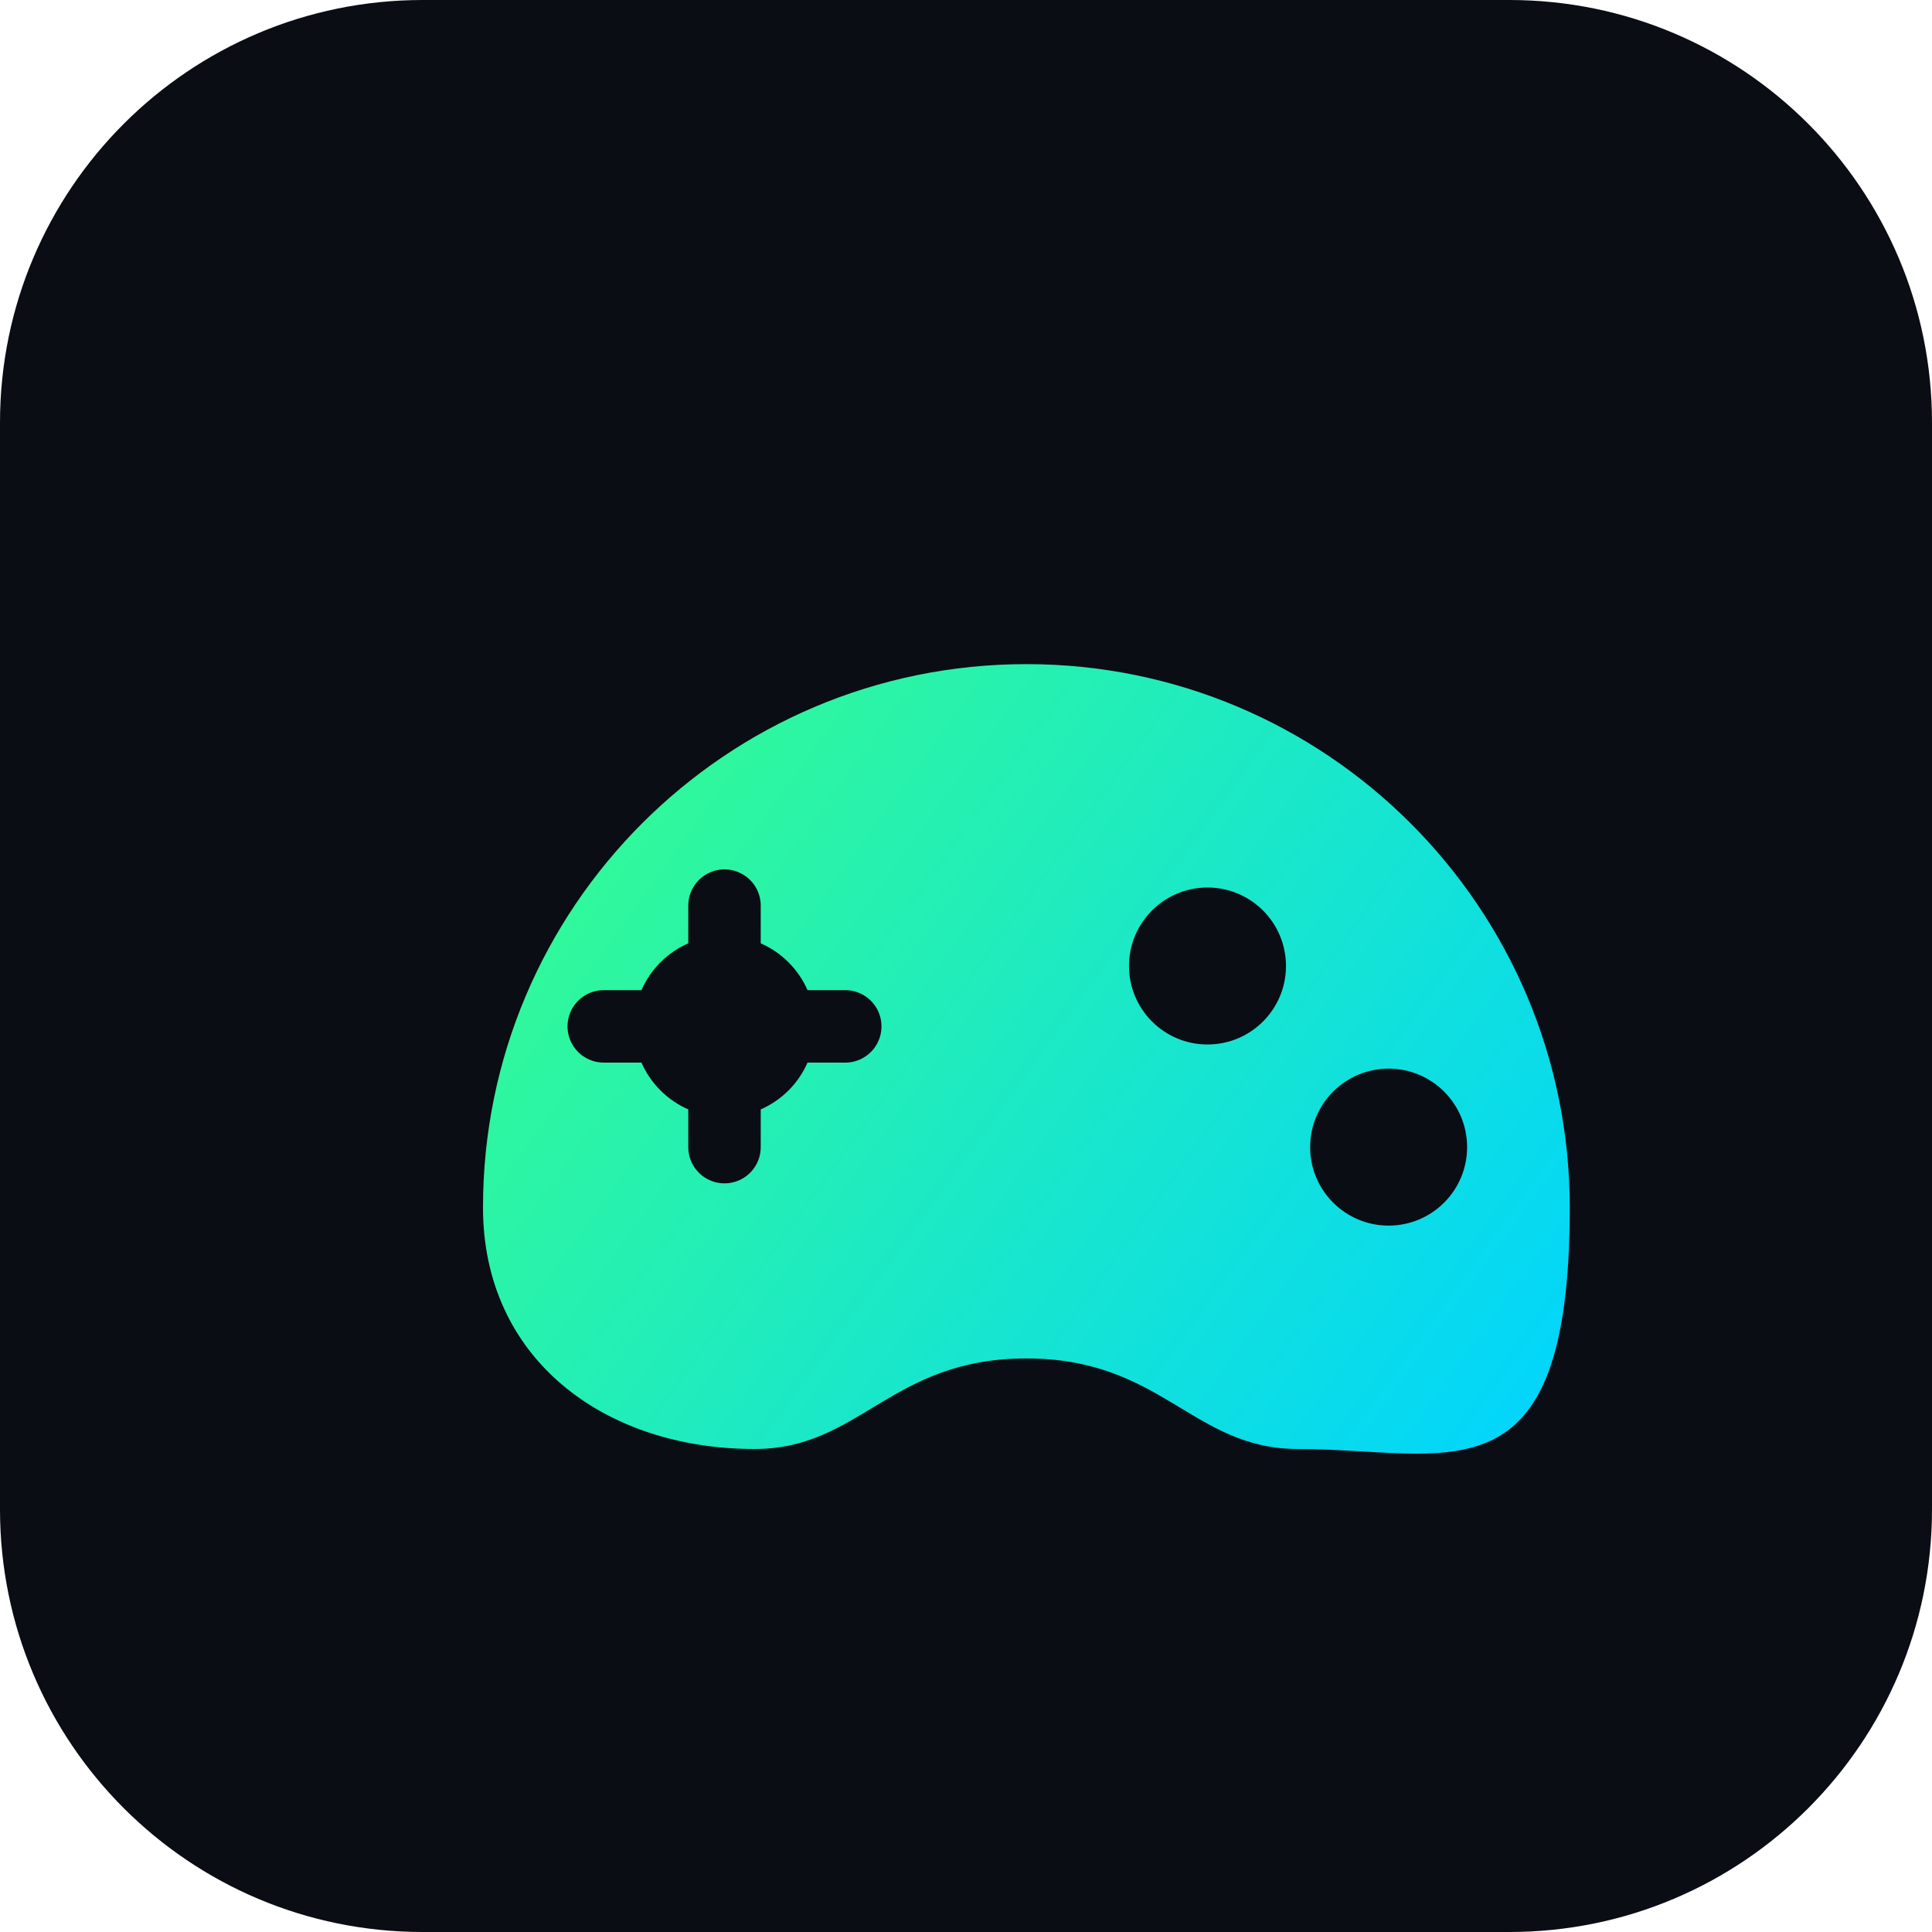
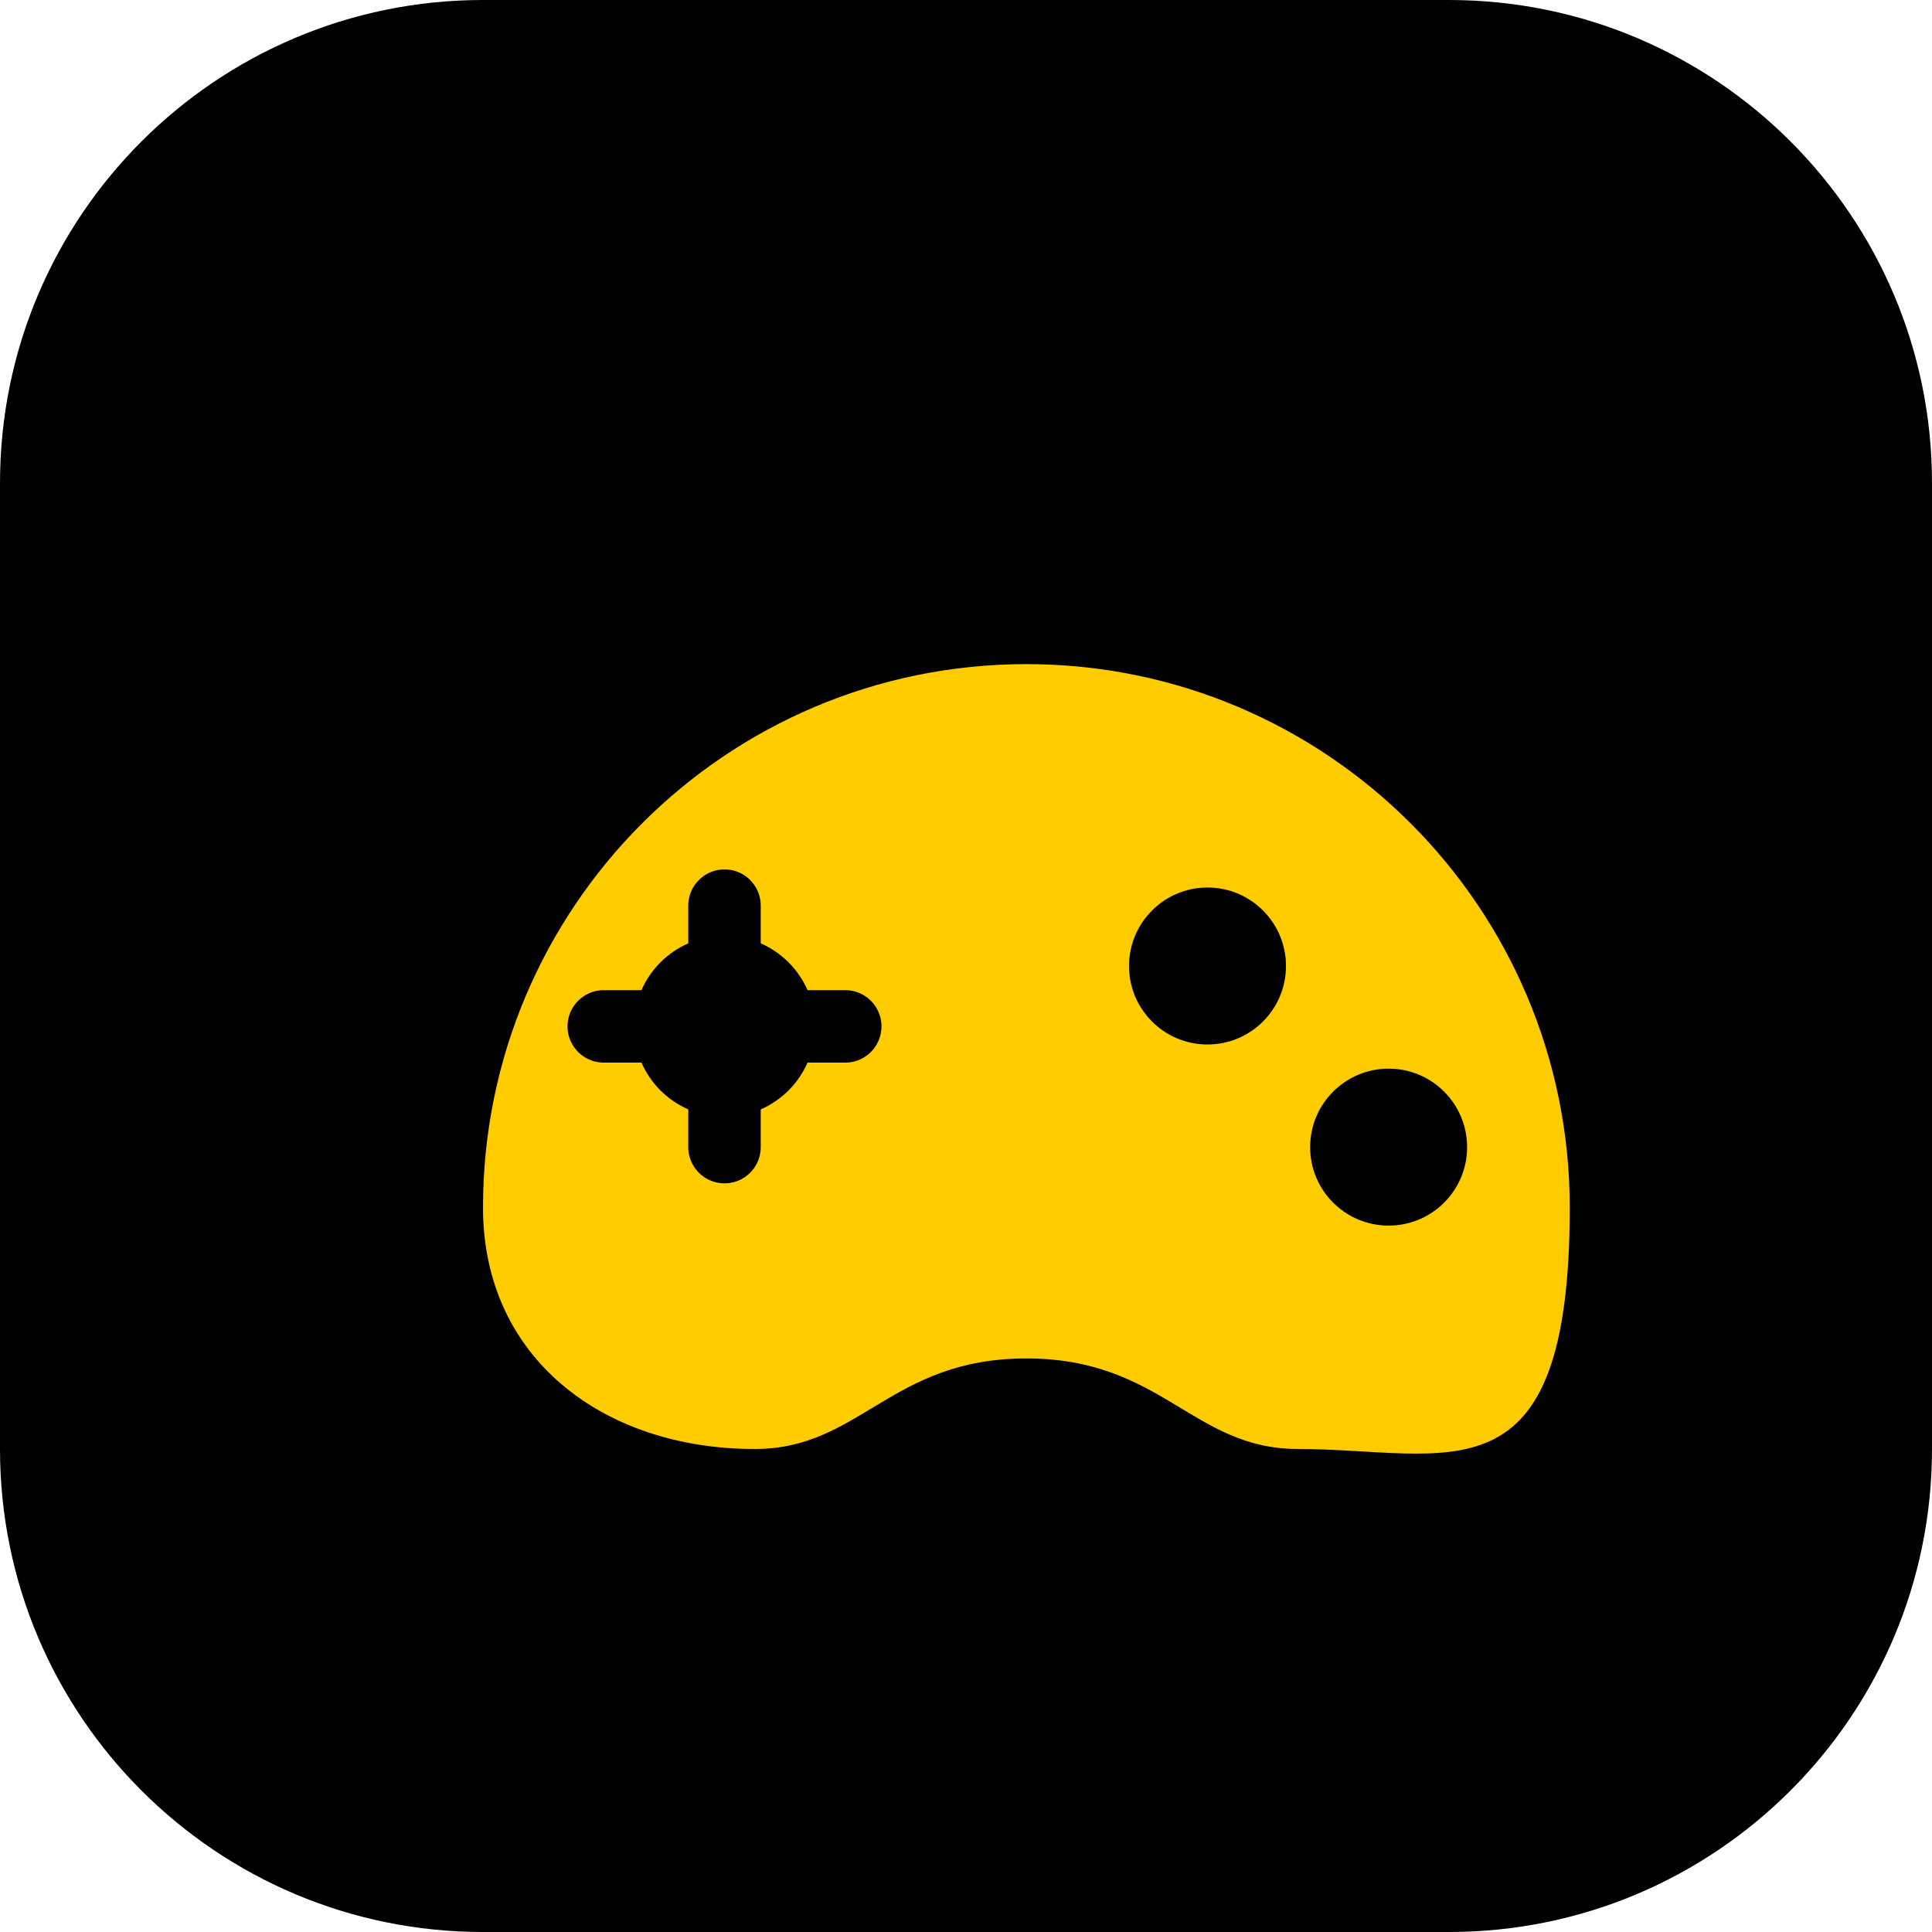
<svg xmlns="http://www.w3.org/2000/svg" viewBox="0 0 64 64" fill="none">
-   <rect width="64" height="64" rx="14" fill="#0b0d14" />
-   <path d="M16 40c0-9.94 8.06-18 18-18s18 8.06 18 18-4 8-9 8c-3.5 0-4.5-3-9-3s-5.5 3-9 3c-5 0-9-3-9-8z" fill="url(#g)" />
-   <circle cx="24" cy="34" r="3" fill="#0b0d14" />
-   <path d="M24 30v8M20 34h8" stroke="#0b0d14" stroke-width="2.4" stroke-linecap="round" />
-   <circle cx="40" cy="32" r="2.6" fill="#0b0d14" />
-   <circle cx="46" cy="38" r="2.6" fill="#0b0d14" />
-   <defs>
-     <linearGradient id="g" x1="16" y1="22" x2="52" y2="48" gradientUnits="userSpaceOnUse">
-       <stop stop-color="#39ff88" />
-       <stop offset="1" stop-color="#00d4ff" />
-     </linearGradient>
-   </defs>
+   <rect width="64" height="64" rx="16" fill="#000000" />
+   <path d="M16 40c0-9.94 8.06-18 18-18s18 8.06 18 18-4 8-9 8c-3.5 0-4.5-3-9-3s-5.5 3-9 3c-5 0-9-3-9-8z" fill="#FFCC00" />
+   <circle cx="24" cy="34" r="3" fill="#000000" />
+   <path d="M24 30v8M20 34h8" stroke="#000000" stroke-width="2.4" stroke-linecap="round" />
+   <circle cx="40" cy="32" r="2.6" fill="#000000" />
+   <circle cx="46" cy="38" r="2.6" fill="#000000" />
</svg>
